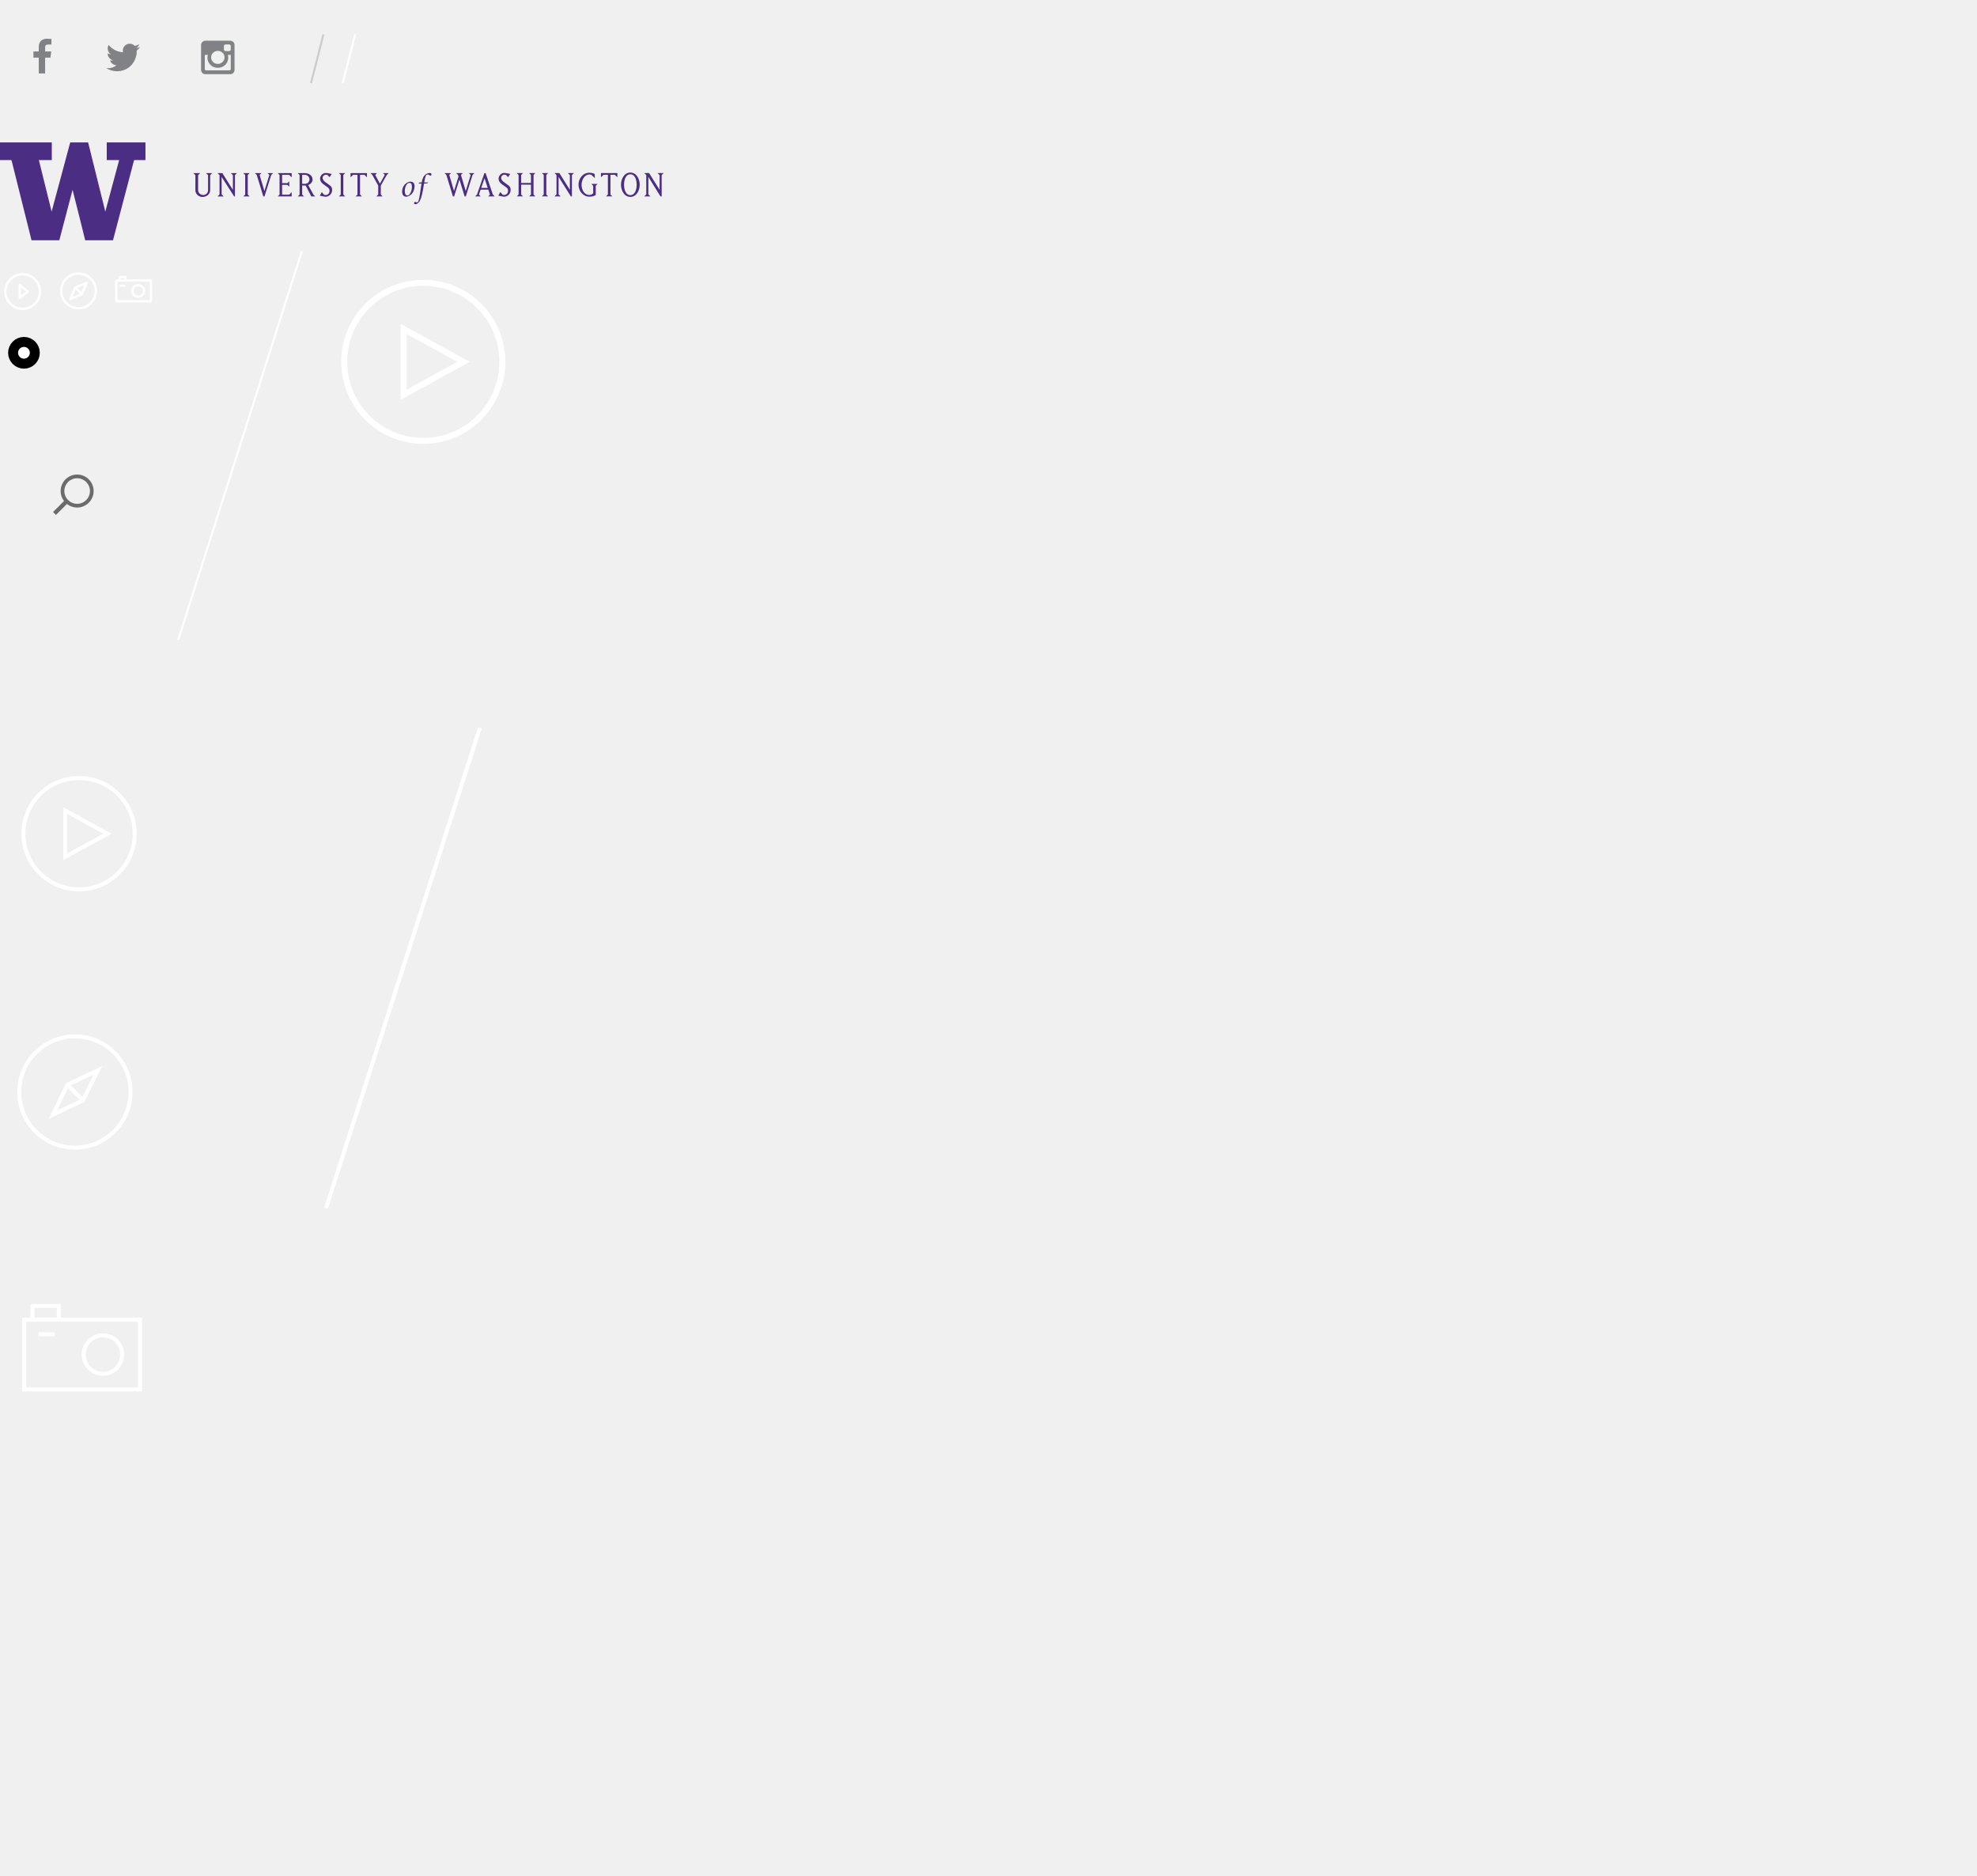
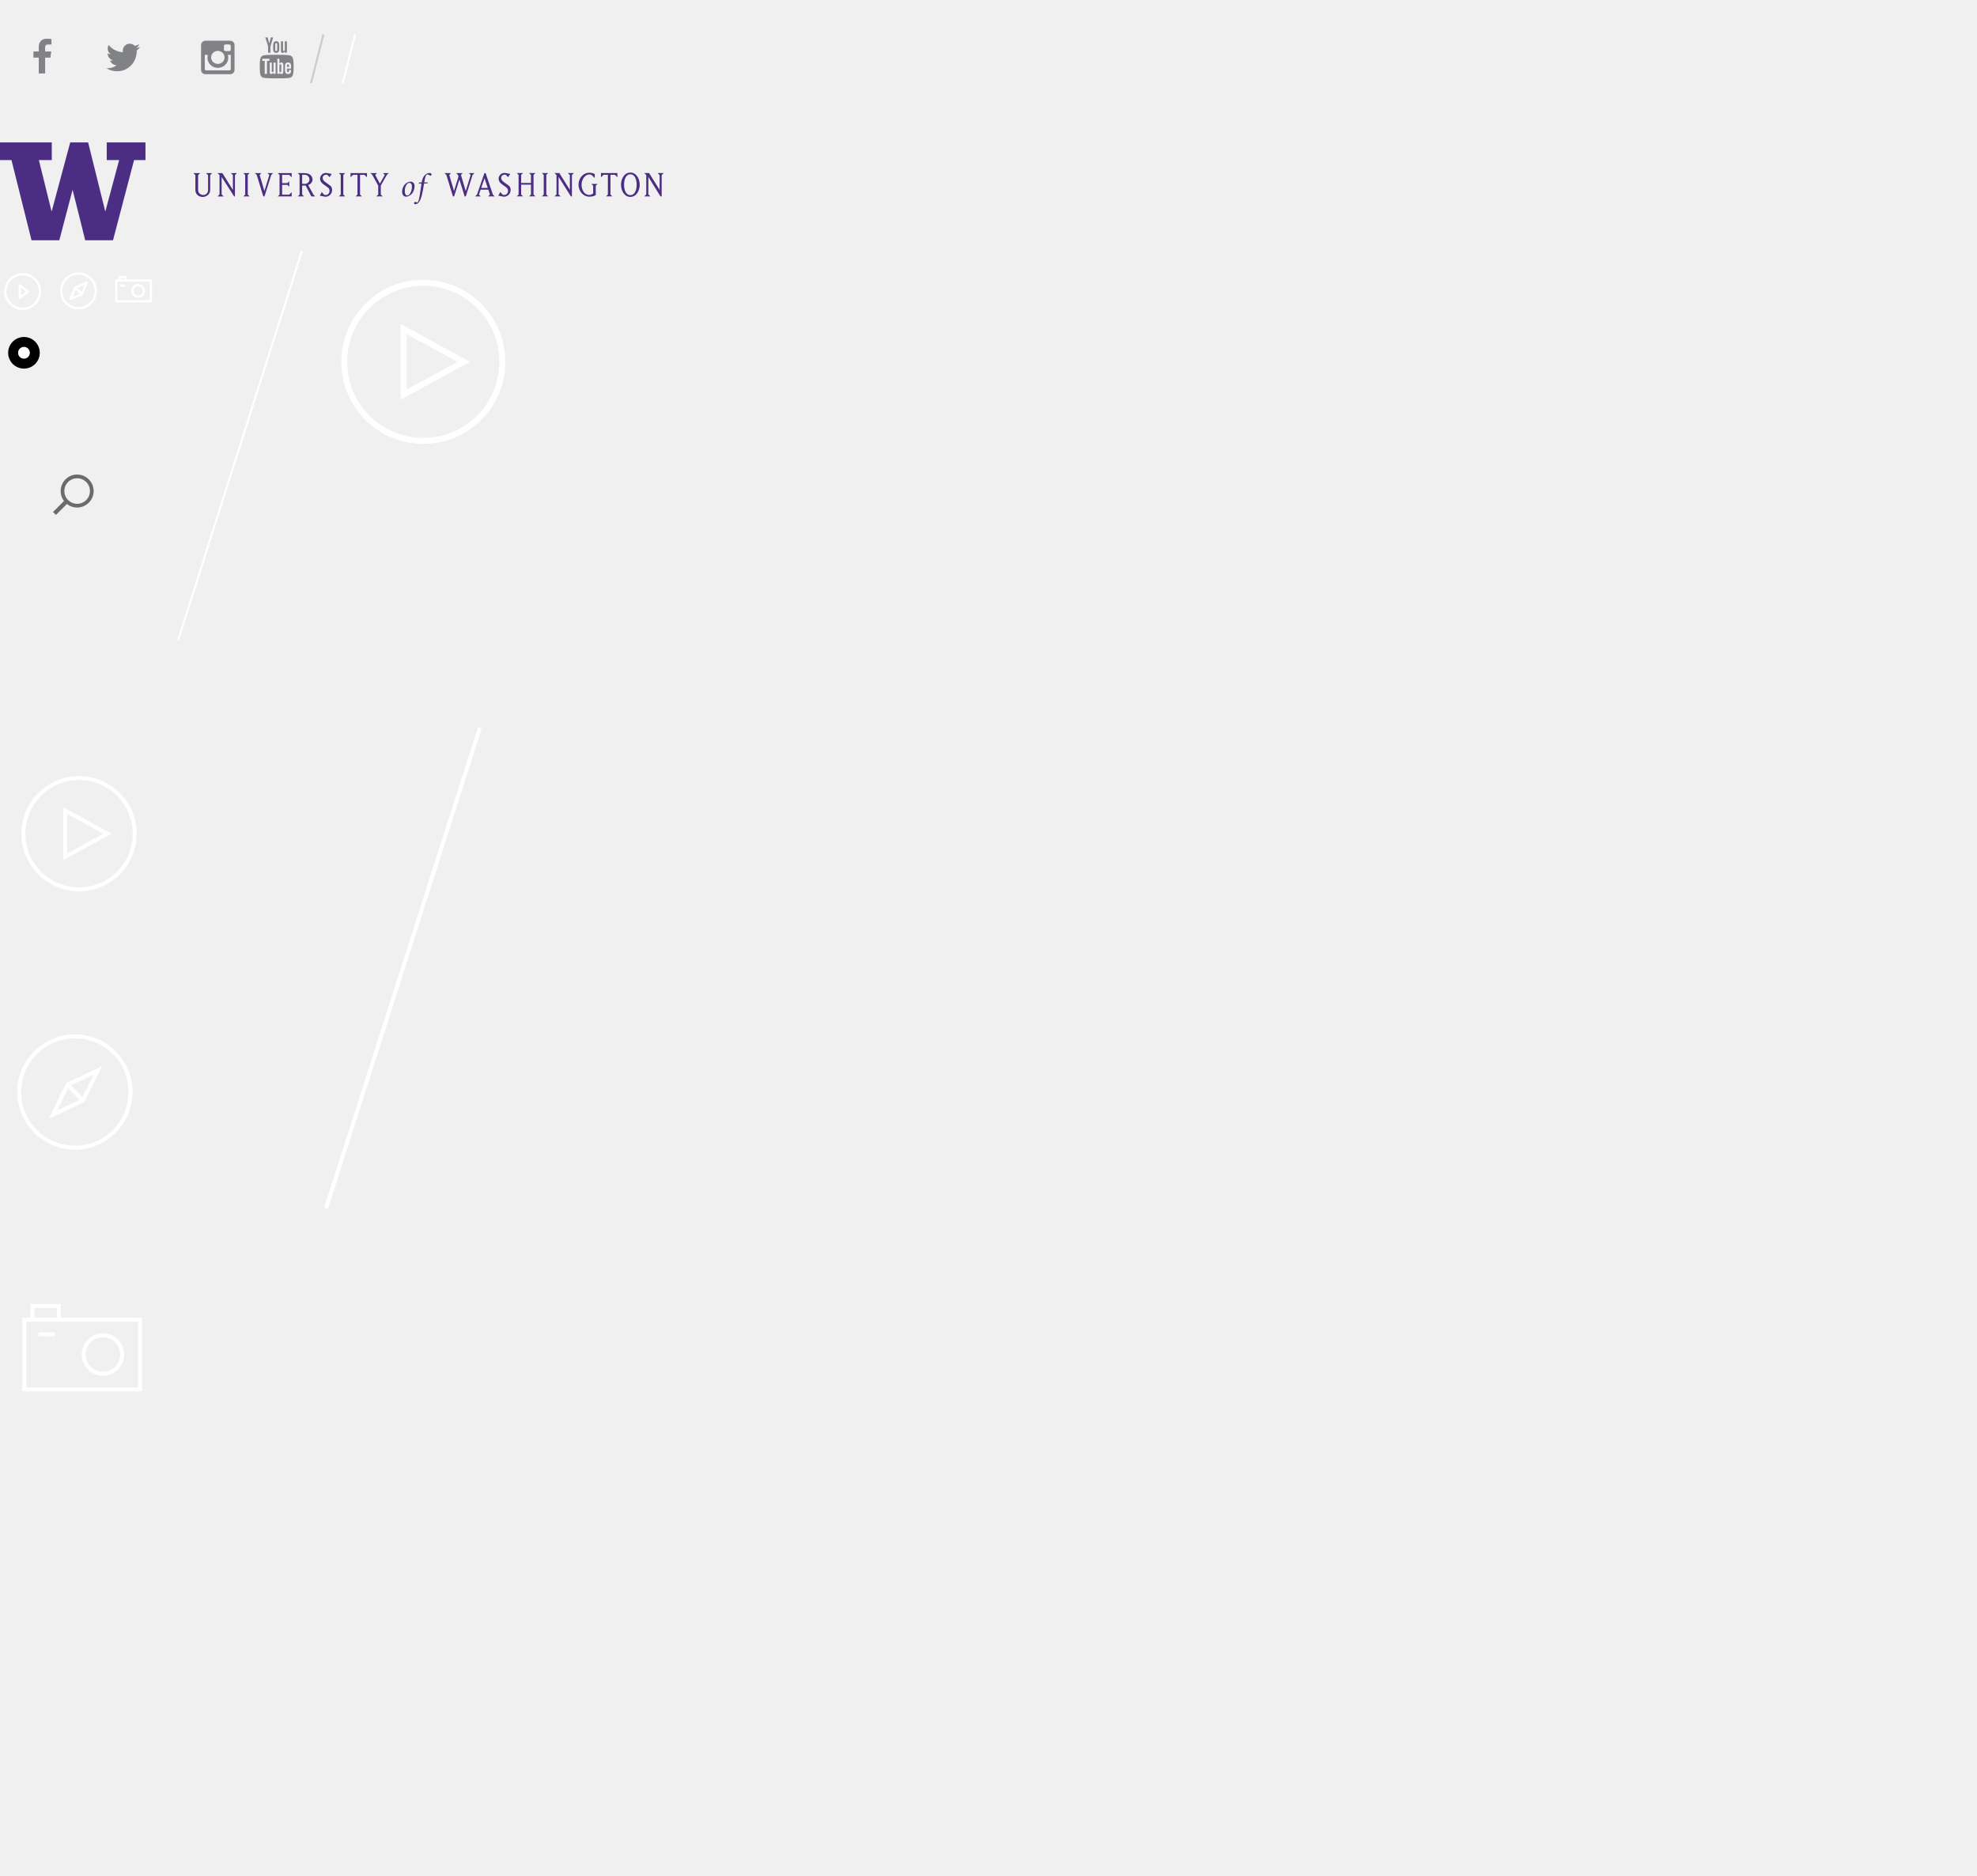
<svg xmlns="http://www.w3.org/2000/svg" version="1.1" id="Layer_1" x="0px" y="0px" width="992.594px" height="941.637px" viewBox="0 0 992.594 941.637" enable-background="new 0 0 992.594 941.637" xml:space="preserve">
-   <path fill="#4B2E83" d="M325.519,97.574v-8.775l6.089,9.787h0.596v-10.7l1.014-1.011h-3.059l1.014,1.011v7.445l-5.279-8.454h-2.424  l0.994,1.01v9.689l-0.994,1.014h3.062L325.519,97.574L325.519,97.574z M316.472,97.945c-2.344,0-3.153-2.8-3.153-5.222  c0-2.422,0.812-5.223,3.153-5.223c2.363,0,3.179,2.801,3.179,5.223c0,2.428-0.814,5.223-3.177,5.223 M311.788,92.731  c0,2.979,1.688,6.113,4.682,6.113c3.013,0,4.705-3.135,4.705-6.113c0-2.977-1.68-6.113-4.705-6.113  c-2.992,0-4.686,3.132-4.686,6.111 M306.495,97.654v-9.908h2.221L309.968,89v-2.124h-8.238v2.12l1.271-1.252h2.203v9.906  l-0.914,0.931h3.135l-0.93-0.937V97.654L306.495,97.654z M297.819,93.258v3.77c-0.277,0.281-0.834,0.832-1.924,0.832  c-2.602,0-3.906-2.617-3.906-5.139c0-2.54,1.646-5.139,3.906-5.139c0.594,0,1.033,0.137,1.43,0.557l1.291,1.267v-2.023  c-0.695-0.354-1.391-0.675-2.721-0.675c-3.193,0-5.438,2.859-5.438,6.014c0,3.096,2.244,6.013,5.438,6.013  c1.809,0,2.582-0.438,3.217-0.862v-4.617l0.912-0.93h-3.135l0.922,0.924L297.819,93.258z M280.456,97.574v-8.775l6.16,9.793  l0.529-0.006v-10.7l1.012-1.011H285.1l1.014,1.011v7.445l-5.279-8.454h-2.422l0.994,1.01v9.689l-0.994,1.014h3.061L280.456,97.574  L280.456,97.574z M272.063,86.871l0.932,0.932v9.846l-0.932,0.928h3.152l-0.93-0.928v-9.846l0.93-0.932H272.063L272.063,86.871z   M261.659,92.706h4.924v4.947l-0.932,0.929h3.154l-0.934-0.929V87.81l0.934-0.933h-3.154l0.932,0.933v4.026h-4.924V87.81  l0.936-0.933h-3.137l0.914,0.933v9.844l-0.914,0.929h3.137l-0.936-0.929V92.706L261.659,92.706z M256.386,95.329  c0-1.152-0.537-1.868-1.092-2.247l-2.383-1.727c-0.854-0.615-1.291-1.407-1.291-2.006c0-1.227,1.053-1.668,1.689-1.668  c0.334,0,0.572,0.137,0.752,0.137l1.029,1.113l1.094-1.627l-2.324-0.438c-0.156-0.038-0.256-0.06-0.551-0.06  c-2.047,0-2.98,1.746-2.98,2.88c0,0.892,0.453,1.903,1.506,2.675l2.402,1.729c0.652,0.458,0.832,1.133,0.832,1.708  c0,0.996-0.615,2.074-1.943,2.074c-0.318,0-0.598-0.061-0.816-0.166l-1.111-1.307l-1.014,1.825l2.242,0.438  c0,0,0.379,0.076,0.697,0.076c1.402,0.021,3.248-1.169,3.248-3.394 M243.265,89.491l1.609,4.843h-3.277l1.672-4.846L243.265,89.491z   M240.446,97.688l0.852-2.48h3.875l0.811,2.48l-0.912,0.916h3.316l-0.934-0.954l-3.65-10.756h-0.596l-3.713,10.756l-0.953,0.954  h2.818l-0.9-0.916H240.446z M227.993,98.596l2.68-8.474l2.598,8.474h0.596l3.393-10.773l0.953-0.932h-2.816l0.914,0.912l-2.48,8.098  l-2.404-8.098l0.916-0.912h-3.316l0.934,0.932l0.238,0.771l-2.246,7.306l-2.4-8.098l0.912-0.912h-3.314l0.953,0.932l3.295,10.775  h0.582L227.993,98.596L227.993,98.596z M210.644,91.576l-0.445,0.43l0.049,0.165h1.369c-0.215,1.487-0.41,2.771-0.727,4.853  c-0.443,3.08-0.822,4.172-1.137,4.435c-0.1,0.097-0.264,0.146-0.41,0.146c-0.199,0-0.512-0.146-0.729-0.246  c-0.195-0.103-0.361,0.015-0.459,0.113c-0.133,0.148-0.279,0.379-0.279,0.561c0,0.328,0.428,0.496,0.709,0.496  c0.312,0,1.105-0.26,1.814-1.135c0.561-0.69,1.316-2.294,1.959-6.02c0.117-0.691,0.25-1.383,0.531-3.197l1.68-0.166l0.361-0.428  h-1.943c0.492-3.054,0.904-3.977,1.615-3.977c0.496,0,0.904,0.196,1.27,0.545c0.117,0.115,0.297,0.115,0.461-0.017  c0.131-0.114,0.33-0.379,0.33-0.608c0.018-0.331-0.43-0.693-0.992-0.693c-0.957,0-1.959,0.561-2.652,1.383  c-0.643,0.777-1.07,2.027-1.303,3.369h-1.07h-0.008L210.644,91.576z M203.226,95.899c0-2.438,1.234-3.76,1.748-3.975  c0.146-0.066,0.379-0.131,0.543-0.131c0.824,0,1.303,0.62,1.303,1.892c0.033,2.144-1.088,4.091-1.779,4.32  c-0.133,0.046-0.346,0.114-0.51,0.114c-0.93,0-1.307-0.981-1.307-2.224 M206.042,91.183c-0.428,0-1.104,0.196-1.779,0.591  c-1.141,0.678-2.377,2.21-2.377,4.519c0,1.157,0.543,2.441,2.078,2.441c0.727,0,1.764-0.48,2.459-1.105  c1.088-0.988,1.727-2.687,1.727-4.159c0.008-1.365-0.719-2.287-2.105-2.287 M186.935,87.825l2.959,5.337v4.507l-0.932,0.929h3.154  l-0.932-0.929v-4.507l3.014-5.318l0.973-0.952h-2.896l0.914,0.913l-2.461,4.383l-2.344-4.383l0.914-0.913h-3.314l0.951,0.929V87.825  L186.935,87.825z M180.767,97.669v-9.907h2.223l1.25,1.254v-2.123h-8.238v2.119l1.271-1.252h2.201v9.907l-0.912,0.931h3.135  l-0.922-0.938L180.767,97.669z M170.146,86.887l0.932,0.932v9.846l-0.932,0.928h3.156l-0.932-0.928v-9.844l0.932-0.932h-3.152  L170.146,86.887L170.146,86.887z M166.751,95.344c0-1.152-0.539-1.869-1.092-2.246l-2.384-1.728c-0.854-0.615-1.29-1.407-1.29-2.006  c0-1.227,1.054-1.667,1.688-1.667c0.338,0,0.575,0.136,0.755,0.136l1.031,1.114l1.09-1.628l-2.319-0.438  c-0.16-0.041-0.257-0.06-0.554-0.06c-2.047,0-2.979,1.743-2.979,2.882c0,0.891,0.455,1.902,1.51,2.677l2.4,1.728  c0.655,0.456,0.834,1.133,0.834,1.709c0,0.992-0.616,2.073-1.945,2.073c-0.317,0-0.594-0.062-0.812-0.167l-1.113-1.309l-1.014,1.831  l2.244,0.438c0,0,0.377,0.076,0.693,0.076c1.412,0.008,3.257-1.184,3.257-3.407 M151.705,87.769h1.43  c1.25,0,2.243,1.072,2.243,2.345c0,1.209-1.014,2.164-2.243,2.164h-1.43v-4.512V87.769z M151.705,97.678v-4.525h1.769l2.836,5.457  h1.945l-0.914-0.924l-2.618-4.803c1.309-0.398,2.201-1.627,2.201-2.74c0-1.982-1.845-3.232-3.791-3.232h-3.631l0.912,0.932v9.844  l-0.912,0.923h3.133L151.705,97.678L151.705,97.678z M146.446,98.602v-2.141l-1.253,1.268h-3.551v-4.92h2.639l0.934,0.928v-2.73  l-0.934,0.933h-2.639v-4.17h3.553l1.252,1.256v-2.123h-7.007l0.913,0.929v9.85l-0.913,0.926h7.006V98.602L146.446,98.602z   M131.262,86.897h-3.315l0.954,0.932l3.293,10.773h0.596l3.393-10.773l0.952-0.932h-2.819l0.916,0.912l-2.482,8.098l-2.398-8.098  l0.912-0.908v-0.004H131.262z M122.172,86.897l0.934,0.932v9.845l-0.934,0.929h3.156l-0.933-0.929v-9.845l0.933-0.932H122.172z   M111.275,97.6v-8.775l6.283,9.787h0.404V87.91l1.014-1.01h-3.057l1.013,1.01v7.445l-5.278-8.453h-2.422l0.992,1.01v9.689  l-0.992,1.014h3.055L111.275,97.6L111.275,97.6z M98.095,95.478c0,1.922,1.63,3.392,3.634,3.392c1.904,0,3.79-1.408,3.79-3.392  v-7.566l0.993-1.01h-3.057l1.012,1.01v7.566c0,1.347-1.07,2.417-2.422,2.417c-1.368,0-2.58-1.051-2.58-2.417v-7.566l1.016-1.01  h-3.396l1.011,1.01l-0.001,7.563V95.478z" />
+   <path fill="#4B2E83" d="M325.519,97.574v-8.775l6.09,9.787h0.596v-10.7l1.014-1.011h-3.059l1.014,1.011v7.445l-5.278-8.454h-2.425  l0.994,1.01v9.689l-0.994,1.014h3.062L325.519,97.574L325.519,97.574z M316.472,97.945c-2.344,0-3.152-2.8-3.152-5.222  c0-2.422,0.812-5.223,3.152-5.223c2.363,0,3.18,2.801,3.18,5.223c0,2.428-0.814,5.223-3.178,5.223 M311.788,92.731  c0,2.979,1.688,6.113,4.682,6.113c3.014,0,4.705-3.135,4.705-6.113c0-2.977-1.68-6.113-4.705-6.113  c-2.992,0-4.686,3.132-4.686,6.111 M306.495,97.654v-9.908h2.221L309.968,89v-2.124h-8.238v2.12l1.271-1.252h2.203v9.906  l-0.914,0.931h3.135l-0.93-0.937V97.654L306.495,97.654z M297.819,93.258v3.77c-0.277,0.281-0.834,0.832-1.924,0.832  c-2.602,0-3.906-2.617-3.906-5.139c0-2.54,1.646-5.139,3.906-5.139c0.594,0,1.033,0.137,1.43,0.557l1.291,1.267v-2.023  c-0.695-0.354-1.391-0.675-2.721-0.675c-3.193,0-5.438,2.859-5.438,6.014c0,3.096,2.244,6.013,5.438,6.013  c1.809,0,2.582-0.438,3.217-0.862v-4.617l0.912-0.93h-3.135l0.922,0.924L297.819,93.258z M280.456,97.574v-8.775l6.16,9.793  l0.529-0.006v-10.7l1.012-1.011H285.1l1.014,1.011v7.445l-5.279-8.454h-2.422l0.994,1.01v9.689l-0.994,1.014h3.061L280.456,97.574  L280.456,97.574z M272.063,86.871l0.932,0.932v9.846l-0.932,0.928h3.152l-0.93-0.928v-9.846l0.93-0.932H272.063L272.063,86.871z   M261.659,92.706h4.924v4.947l-0.932,0.929h3.154l-0.934-0.929V87.81l0.934-0.933h-3.154l0.932,0.933v4.026h-4.924V87.81  l0.936-0.933h-3.137l0.914,0.933v9.844l-0.914,0.929h3.137l-0.936-0.929V92.706L261.659,92.706z M256.386,95.329  c0-1.152-0.537-1.868-1.092-2.247l-2.383-1.727c-0.854-0.615-1.291-1.407-1.291-2.006c0-1.227,1.053-1.668,1.689-1.668  c0.334,0,0.572,0.137,0.752,0.137l1.029,1.113l1.094-1.627l-2.324-0.438c-0.156-0.038-0.256-0.06-0.551-0.06  c-2.047,0-2.98,1.746-2.98,2.88c0,0.892,0.453,1.903,1.506,2.675l2.402,1.729c0.652,0.458,0.832,1.133,0.832,1.708  c0,0.996-0.615,2.074-1.943,2.074c-0.318,0-0.598-0.061-0.816-0.166l-1.111-1.307l-1.014,1.825l2.242,0.438  c0,0,0.379,0.076,0.697,0.076c1.402,0.021,3.248-1.169,3.248-3.394 M243.265,89.491l1.609,4.843h-3.277l1.672-4.846L243.265,89.491z   M240.446,97.688l0.852-2.48h3.875l0.811,2.48l-0.912,0.916h3.316l-0.934-0.954l-3.65-10.756h-0.596l-3.713,10.756l-0.953,0.954  h2.818l-0.9-0.916H240.446z M227.993,98.596l2.68-8.474l2.598,8.474h0.596l3.393-10.773l0.953-0.932h-2.816l0.914,0.912l-2.48,8.098  l-2.404-8.098l0.916-0.912h-3.316l0.934,0.932l0.238,0.771l-2.246,7.306l-2.4-8.098l0.912-0.912h-3.314l0.953,0.932l3.295,10.775  h0.582L227.993,98.596L227.993,98.596z M210.644,91.576l-0.445,0.43l0.049,0.165h1.369c-0.215,1.487-0.41,2.771-0.727,4.853  c-0.443,3.08-0.822,4.172-1.137,4.435c-0.1,0.097-0.264,0.146-0.41,0.146c-0.199,0-0.512-0.146-0.729-0.246  c-0.195-0.103-0.361,0.015-0.459,0.113c-0.133,0.148-0.279,0.379-0.279,0.561c0,0.328,0.428,0.496,0.709,0.496  c0.312,0,1.105-0.26,1.814-1.135c0.561-0.69,1.316-2.294,1.959-6.02c0.117-0.691,0.25-1.383,0.531-3.197l1.68-0.166l0.361-0.428  h-1.943c0.492-3.054,0.904-3.977,1.615-3.977c0.496,0,0.904,0.196,1.27,0.545c0.117,0.115,0.297,0.115,0.461-0.017  c0.131-0.114,0.33-0.379,0.33-0.608c0.018-0.331-0.43-0.693-0.992-0.693c-0.957,0-1.959,0.561-2.652,1.383  c-0.643,0.777-1.07,2.027-1.303,3.369h-1.07h-0.008L210.644,91.576z M203.226,95.899c0-2.438,1.234-3.76,1.748-3.975  c0.146-0.066,0.379-0.131,0.543-0.131c0.824,0,1.303,0.62,1.303,1.892c0.033,2.144-1.088,4.091-1.779,4.32  c-0.133,0.046-0.346,0.114-0.51,0.114c-0.93,0-1.307-0.981-1.307-2.224 M206.042,91.183c-0.428,0-1.104,0.196-1.779,0.591  c-1.141,0.678-2.377,2.21-2.377,4.519c0,1.157,0.543,2.441,2.078,2.441c0.727,0,1.764-0.48,2.459-1.105  c1.088-0.988,1.727-2.687,1.727-4.159c0.008-1.365-0.719-2.287-2.105-2.287 M186.935,87.825l2.959,5.337v4.507l-0.932,0.929h3.154  l-0.932-0.929v-4.507l3.014-5.318l0.973-0.952h-2.896l0.914,0.913l-2.461,4.383l-2.344-4.383l0.914-0.913h-3.314l0.951,0.929V87.825  L186.935,87.825z M180.767,97.669v-9.907h2.223l1.25,1.254v-2.123h-8.238v2.119l1.271-1.252h2.201v9.907l-0.912,0.931h3.135  l-0.922-0.938L180.767,97.669z M170.146,86.887l0.932,0.932v9.846l-0.932,0.928h3.156l-0.932-0.928v-9.844l0.932-0.932h-3.152  L170.146,86.887L170.146,86.887z M166.751,95.344c0-1.152-0.539-1.869-1.092-2.246l-2.384-1.728c-0.854-0.615-1.29-1.407-1.29-2.006  c0-1.227,1.054-1.667,1.688-1.667c0.338,0,0.575,0.136,0.755,0.136l1.031,1.114l1.09-1.628l-2.319-0.438  c-0.16-0.041-0.257-0.06-0.554-0.06c-2.047,0-2.979,1.743-2.979,2.882c0,0.891,0.455,1.902,1.51,2.677l2.4,1.728  c0.655,0.456,0.834,1.133,0.834,1.709c0,0.992-0.616,2.073-1.945,2.073c-0.317,0-0.594-0.062-0.812-0.167l-1.113-1.309l-1.014,1.831  l2.244,0.438c0,0,0.377,0.076,0.693,0.076c1.412,0.008,3.257-1.184,3.257-3.407 M151.705,87.769h1.43  c1.25,0,2.243,1.072,2.243,2.345c0,1.209-1.014,2.164-2.243,2.164h-1.43v-4.512V87.769z M151.705,97.678v-4.525h1.769l2.836,5.457  h1.945l-0.914-0.924l-2.618-4.803c1.309-0.398,2.201-1.627,2.201-2.74c0-1.982-1.845-3.232-3.791-3.232h-3.631l0.912,0.932v9.844  l-0.912,0.923h3.133L151.705,97.678L151.705,97.678z M146.446,98.602v-2.141l-1.253,1.268h-3.551v-4.92h2.639l0.934,0.928v-2.73  l-0.934,0.933h-2.639v-4.17h3.553l1.252,1.256v-2.123h-7.007l0.913,0.929v9.85l-0.913,0.926h7.006V98.602L146.446,98.602z   M131.262,86.897h-3.315l0.954,0.932l3.293,10.773h0.596l3.393-10.773l0.952-0.932h-2.819l0.916,0.912l-2.482,8.098l-2.398-8.098  l0.912-0.908v-0.004H131.262L131.262,86.897z M122.172,86.897l0.934,0.932v9.845l-0.934,0.929h3.156l-0.933-0.929v-9.845  l0.933-0.932H122.172z M111.275,97.6v-8.775l6.283,9.787h0.404V87.91l1.014-1.01h-3.057l1.013,1.01v7.445l-5.278-8.453h-2.422  l0.992,1.01v9.689l-0.992,1.014h3.055L111.275,97.6L111.275,97.6z M98.095,95.478c0,1.922,1.63,3.392,3.634,3.392  c1.904,0,3.79-1.408,3.79-3.392v-7.566l0.993-1.01h-3.057l1.012,1.01v7.566c0,1.347-1.07,2.417-2.422,2.417  c-1.368,0-2.58-1.051-2.58-2.417v-7.566l1.016-1.01h-3.396l1.011,1.01l-0.001,7.563V95.478z" />
  <path fill="#4B2E83" d="M53.594,71.505v8.854h6.223l-6.945,25.869c0,0-8.508-34.243-8.625-34.725H35.25  c-0.125,0.469-9.335,34.725-9.335,34.725L19.519,80.36H26v-8.855H0v8.855h5.762c0,0,9.936,39.772,10.061,40.253h13.956  c0.124-0.473,6.66-25.328,6.66-25.328c4.147,16.581,3.941,15.531,6.331,25.328h13.964c0.12-0.473,10.585-40.253,10.585-40.253h5.715  v-8.855H53.597H53.594L53.594,71.505z" />
  <path fill="#808285" d="M103.108,20.442h12.495c1.187,0,2.152,0.972,2.152,2.158v12.494c0,1.188-0.971,2.156-2.152,2.156h-12.495  c-1.188,0-2.158-0.972-2.158-2.156V22.601c0.01-1.188,0.98-2.16,2.17-2.16L103.108,20.442z M113.188,22.312  c-0.415,0-0.757,0.345-0.757,0.758v1.812c0,0.416,0.343,0.758,0.757,0.758h1.898c0.411,0,0.758-0.342,0.758-0.758V23.07  c0-0.413-0.35-0.758-0.758-0.758H113.188z M115.858,27.554h-1.479c0.146,0.457,0.222,0.94,0.222,1.442  c0,2.796-2.346,5.062-5.229,5.062c-2.881,0-5.222-2.266-5.222-5.062c0-0.502,0.076-0.985,0.217-1.442h-1.544v7.1  c0,0.369,0.3,0.669,0.668,0.669h11.708c0.368,0,0.668-0.3,0.668-0.669v-7.1h-0.02H115.858z M109.368,25.542  c-1.861,0-3.375,1.463-3.375,3.271s1.511,3.271,3.375,3.271c1.866,0,3.377-1.465,3.377-3.271c0-1.808-1.528-3.271-3.39-3.271  H109.368z" />
  <path fill="#808285" d="M25.324,28.932l0.399-3.096h-3.066v-1.979c0-0.896,0.25-1.509,1.535-1.509l1.639-0.001v-2.77  c-0.283-0.037-1.256-0.122-2.389-0.122c-2.365,0-3.982,1.442-3.982,4.094v2.283h-2.674v3.097h2.674v7.945h3.198V28.93L25.324,28.932  L25.324,28.932z" />
  <path fill="#808285" d="M70.375,23.573c-0.626,0.274-1.299,0.465-2.004,0.549c0.721-0.433,1.275-1.115,1.535-1.933  c-0.673,0.398-1.42,0.691-2.216,0.85c-0.638-0.68-1.545-1.104-2.549-1.104c-1.928,0-3.491,1.564-3.491,3.49  c0,0.274,0.031,0.541,0.09,0.795c-2.901-0.146-5.473-1.535-7.195-3.646c-0.3,0.519-0.472,1.115-0.472,1.756  c0,1.21,0.616,2.279,1.552,2.904c-0.572-0.018-1.109-0.176-1.581-0.438v0.045c0,1.69,1.203,3.102,2.8,3.422  c-0.292,0.082-0.603,0.125-0.92,0.125c-0.225,0-0.444-0.021-0.657-0.062c0.445,1.389,1.733,2.396,3.261,2.426  c-1.193,0.936-2.699,1.494-4.335,1.494c-0.282,0-0.559-0.019-0.832-0.052c1.544,0.992,3.379,1.57,5.352,1.57  c6.42,0,9.932-5.32,9.932-9.933c0-0.151-0.004-0.305-0.009-0.452c0.679-0.5,1.27-1.109,1.739-1.812V23.573z" />
  <g>
    <path fill="#6B6B6B" d="M30.452,246.503c0-4.567,3.716-8.282,8.28-8.282c4.567,0,8.282,3.718,8.282,8.282   c0,4.568-3.717,8.283-8.282,8.283C34.168,254.786,30.452,251.072,30.452,246.503z M32.313,246.503c0,3.54,2.879,6.421,6.427,6.421   c3.541,0,6.42-2.881,6.42-6.421s-2.879-6.418-6.42-6.418c-3.548,0.001-6.43,2.878-6.43,6.418H32.313z" />
-     <rect x="29.257" y="250.659" transform="matrix(-0.7066 -0.7076 0.7076 -0.7066 -128.5977 456.3188)" fill="#6B6B6B" width="2.079" height="8.319" />
+     <rect x="29.265" y="250.667" transform="matrix(0.7066 0.7076 -0.7076 0.7066 189.1992 53.3139)" fill="#6B6B6B" width="2.079" height="8.319" />
  </g>
  <line fill="none" stroke="#CACCCE" stroke-miterlimit="10" x1="162.386" y1="17.299" x2="156.161" y2="41.704" />
  <line fill="none" stroke="#FFFFFF" stroke-miterlimit="10" x1="178.292" y1="17.299" x2="172.066" y2="41.704" />
  <line fill="none" stroke="#FFFFFF" stroke-miterlimit="10" x1="151.565" y1="126.09" x2="89.469" y2="321.251" />
  <line fill="none" stroke="#FFFFFF" stroke-width="2" stroke-miterlimit="10" x1="240.91" y1="365.434" x2="163.667" y2="606.614" />
  <g>
    <path fill="#FFFFFF" d="M57.784,151.259c0,0.322,0.26,0.58,0.58,0.58h17.391c0.32,0,0.58-0.258,0.58-0.58v-10.434   c0-0.32-0.26-0.579-0.58-0.579H63.581v-1.159c0-0.32-0.26-0.58-0.58-0.58h-2.898c-0.32,0-0.58,0.26-0.58,0.58v1.159h-1.158   c-0.32,0-0.58,0.259-0.58,0.579L57.784,151.259L57.784,151.259z M60.683,139.666h1.74v0.58h-1.74V139.666z M58.942,141.405h16.232   v9.276H58.942V141.405z" />
    <path fill="#FFFFFF" d="M69.378,142.564c-1.918,0-3.479,1.561-3.479,3.479s1.561,3.478,3.479,3.478s3.479-1.56,3.479-3.478   S71.296,142.564,69.378,142.564z M69.378,148.362c-1.279,0-2.318-1.04-2.318-2.319c0-1.279,1.039-2.319,2.318-2.319   c1.279,0,2.318,1.04,2.318,2.319C71.696,147.322,70.657,148.362,69.378,148.362z" />
    <path fill="#FFFFFF" d="M62.423,142.854h-1.74c-0.32,0-0.58,0.26-0.58,0.579c0,0.321,0.26,0.58,0.58,0.58h1.74   c0.318,0,0.578-0.259,0.578-0.58C63.001,143.114,62.741,142.854,62.423,142.854z" />
  </g>
  <g>
-     <path fill="#FFFFFF" d="M11.372,137.069c-2.477,0-4.807,0.965-6.558,2.718c-1.752,1.751-2.718,4.08-2.718,6.558   s0.966,4.807,2.718,6.559c1.751,1.752,4.081,2.717,6.558,2.717c2.479,0,4.807-0.965,6.559-2.717   c1.752-1.752,2.717-4.082,2.717-6.559s-0.965-4.807-2.717-6.558C16.178,138.034,13.85,137.069,11.372,137.069z M17.111,152.083   c-1.533,1.533-3.571,2.377-5.739,2.377c-2.167,0-4.205-0.844-5.738-2.377c-1.533-1.533-2.378-3.571-2.378-5.739   s0.845-4.205,2.378-5.738c1.533-1.533,3.571-2.378,5.738-2.378c2.168,0,4.206,0.845,5.739,2.378   c1.532,1.533,2.377,3.57,2.377,5.738S18.643,150.55,17.111,152.083z" />
+     <path fill="#FFFFFF" d="M11.372,137.069c-2.477,0-4.807,0.965-6.558,2.718c-1.752,1.751-2.718,4.08-2.718,6.558   c0,2.479,0.966,4.807,2.718,6.559c1.751,1.752,4.081,2.717,6.558,2.717c2.479,0,4.807-0.965,6.559-2.717   c1.752-1.752,2.717-4.082,2.717-6.559c0-2.477-0.965-4.807-2.717-6.558C16.178,138.034,13.85,137.069,11.372,137.069z    M17.111,152.083c-1.533,1.533-3.571,2.377-5.739,2.377c-2.167,0-4.205-0.844-5.738-2.377c-1.533-1.533-2.378-3.571-2.378-5.739   s0.845-4.205,2.378-5.738c1.533-1.533,3.571-2.378,5.738-2.378c2.168,0,4.206,0.845,5.739,2.378   c1.532,1.533,2.377,3.57,2.377,5.738S18.643,150.55,17.111,152.083z" />
    <path fill="#FFFFFF" d="M14.338,145.888L10.28,142.7c-0.174-0.138-0.412-0.163-0.612-0.066c-0.199,0.098-0.325,0.3-0.325,0.521   v6.376c0,0.223,0.126,0.424,0.325,0.521c0.081,0.039,0.168,0.059,0.255,0.059c0.127,0,0.254-0.041,0.357-0.123l4.058-3.188   c0.141-0.111,0.222-0.279,0.222-0.457C14.56,146.165,14.479,145.999,14.338,145.888z M10.502,148.34v-3.99l2.539,1.995   L10.502,148.34z" />
  </g>
  <g>
    <path fill="#FFFFFF" d="M45.997,139.477c-1.752-1.753-4.08-2.717-6.559-2.716c-2.477,0.001-4.807,0.965-6.558,2.716   c-1.752,1.752-2.716,4.082-2.716,6.558c-0.001,2.479,0.963,4.806,2.716,6.56c1.751,1.75,4.081,2.717,6.56,2.715   c2.477,0.002,4.805-0.963,6.557-2.715c1.752-1.752,2.717-4.081,2.717-6.558C48.714,143.558,47.749,141.228,45.997,139.477z    M39.44,154.152c-2.169,0-4.208-0.844-5.741-2.377c-1.532-1.531-2.377-3.571-2.376-5.739c0-2.168,0.843-4.206,2.376-5.739   c1.532-1.532,3.571-2.377,5.739-2.376c2.168-0.001,4.207,0.845,5.738,2.377c1.533,1.532,2.377,3.57,2.379,5.739   c0,2.167-0.846,4.207-2.377,5.738C43.646,153.308,41.608,154.152,39.44,154.152z" />
    <path fill="#FFFFFF" d="M41.612,147.904l2.459-5.738c0.094-0.219,0.043-0.471-0.123-0.639c-0.168-0.167-0.42-0.217-0.639-0.123   l-5.739,2.459c-0.139,0.06-0.245,0.17-0.304,0.307l-0.001-0.002l-2.459,5.738c-0.094,0.219-0.045,0.473,0.122,0.641   c0.168,0.168,0.421,0.215,0.64,0.121l5.739-2.458h-0.002C41.442,148.149,41.552,148.043,41.612,147.904z M42.435,143.041   l-1.551,3.619l-2.068-2.068L42.435,143.041z M36.444,149.031l1.551-3.619l2.069,2.068L36.444,149.031z" />
  </g>
  <circle fill="none" stroke="#FFFFFF" stroke-width="3" stroke-miterlimit="10" cx="212.521" cy="181.641" r="39.686" />
  <polygon fill="none" stroke="#FFFFFF" stroke-width="3" stroke-miterlimit="10" points="202.646,165.144 232.771,181.641   202.646,198.138 " />
  <circle fill="none" stroke="#FFFFFF" stroke-width="2" stroke-miterlimit="10" cx="39.686" cy="418.526" r="27.941" />
  <polygon fill="none" stroke="#FFFFFF" stroke-width="2" stroke-miterlimit="10" points="32.733,406.912 53.943,418.526   32.733,430.141 " />
  <circle fill="none" stroke="#FFFFFF" stroke-width="2" stroke-miterlimit="10" cx="37.598" cy="548.195" r="27.941" />
  <circle fill="#FFFFFF" stroke="#000000" stroke-width="5" stroke-miterlimit="10" cx="12.027" cy="177.106" r="5.455" />
-   <rect x="12.203" y="662.49" fill="none" stroke="#FFFFFF" stroke-width="2" stroke-miterlimit="10" width="58.125" height="35.026" />
+   <rect x="12.203" y="662.49" fill="none" stroke="#FFFFFF" stroke-width="2" stroke-miterlimit="10" width="58.125" height="35.025" />
  <circle fill="none" stroke="#FFFFFF" stroke-width="2" stroke-miterlimit="10" cx="51.677" cy="680.003" r="9.656" />
  <line fill="none" stroke="#FFFFFF" stroke-width="2" stroke-miterlimit="10" x1="19.302" y1="669.827" x2="27.443" y2="669.827" />
  <rect x="16.272" y="655.633" fill="none" stroke="#FFFFFF" stroke-width="2" stroke-miterlimit="10" width="13.253" height="6.815" />
  <polygon fill="none" stroke="#FFFFFF" stroke-width="2" stroke-miterlimit="10" points="41.635,552.433 26.57,559.568   33.887,544.523 49.149,537.349 " />
  <line fill="none" stroke="#FFFFFF" stroke-width="2" stroke-miterlimit="10" x1="34.385" y1="545.016" x2="41.047" y2="551.82" />
+   <path fill="#808285" d="M137.144,18.796h-1.162l-0.785,3.015l-0.815-3.015h-1.21c0.242,0.711,0.494,1.427,0.737,2.139  c0.369,1.07,0.599,1.877,0.703,2.429v3.108h1.15v-3.108l1.38-4.57L137.144,18.796z M140.214,24.616v-2.004  c0-0.611-0.105-1.058-0.321-1.348c-0.288-0.389-0.691-0.586-1.21-0.586c-0.516,0-0.92,0.197-1.208,0.586  c-0.222,0.29-0.325,0.737-0.325,1.348v2.004c0,0.608,0.103,1.059,0.325,1.346c0.286,0.39,0.691,0.586,1.208,0.586  c0.52,0,0.922-0.196,1.21-0.586c0.22-0.29,0.33-0.74,0.33-1.35L140.214,24.616z M139.174,24.817c0,0.529-0.16,0.794-0.494,0.794  c-0.335,0-0.495-0.265-0.495-0.794V22.41c0-0.528,0.16-0.791,0.495-0.791s0.494,0.263,0.494,0.791v2.41V24.817z M144.044,26.466  v-5.72h-1.037v4.372c-0.23,0.325-0.447,0.485-0.655,0.485c-0.139,0-0.22-0.083-0.242-0.242c-0.014-0.034-0.014-0.161-0.014-0.404  v-4.209h-1.033v4.524c0,0.404,0.036,0.678,0.092,0.848c0.103,0.292,0.334,0.427,0.668,0.427c0.379,0,0.771-0.23,1.184-0.704v0.624  h1.04L144.044,26.466z" />
+   <path fill="#808285" d="M145.115,33.584v-0.52c0-0.522-0.172-0.786-0.511-0.786c-0.345,0-0.515,0.263-0.515,0.786v0.523h1.025  L145.115,33.584z" />
+   <path fill="#808285" d="M140.798,32.277c-0.168,0-0.34,0.082-0.511,0.25v3.45c0.17,0.171,0.343,0.252,0.511,0.252  c0.295,0,0.446-0.252,0.446-0.763v-2.415C141.244,32.542,141.093,32.277,140.798,32.277z" />
+   <path fill="#808285" d="M147.108,29.404c-0.206-0.902-0.945-1.569-1.834-1.668c-2.105-0.235-4.235-0.235-6.356-0.235  c-2.121,0-4.252,0-6.356,0.235c-0.889,0.099-1.627,0.766-1.834,1.668c-0.297,1.286-0.299,2.69-0.299,4.013  c0,1.323,0,2.729,0.296,4.013c0.206,0.902,0.944,1.569,1.834,1.669c2.105,0.235,4.235,0.237,6.356,0.235c2.12,0,4.251,0,6.356-0.235  c0.889-0.099,1.627-0.767,1.835-1.669c0.297-1.284,0.298-2.69,0.298-4.013l0.014-0.003  C147.418,32.084,147.418,30.684,147.108,29.404z M135.274,30.556h-1.229v6.528h-1.141v-6.528h-1.207v-1.068h3.577V30.556z   M138.373,37.087h-1.029V36.47c-0.406,0.468-0.793,0.696-1.171,0.696c-0.332,0-0.559-0.134-0.661-0.419  c-0.056-0.172-0.09-0.442-0.09-0.843v-4.477h1.025v4.17c0,0.239,0,0.365,0.01,0.398c0.025,0.16,0.104,0.238,0.24,0.238  c0.206,0,0.421-0.16,0.648-0.481v-4.326h1.028V37.087z M142.264,35.386l-0.004-0.007c0,0.52-0.03,0.9-0.1,1.15  c-0.137,0.418-0.411,0.635-0.82,0.635c-0.365,0-0.717-0.203-1.06-0.627v0.551h-1.026v-7.599h1.026v2.48  c0.331-0.408,0.683-0.614,1.06-0.614c0.408,0,0.683,0.215,0.82,0.638c0.069,0.228,0.104,0.603,0.104,1.139V35.386z M146.123,35.939  c-0.034,0.227-0.113,0.433-0.238,0.615c-0.284,0.411-0.704,0.614-1.241,0.614c-0.537,0-0.945-0.194-1.242-0.582  c-0.217-0.281-0.329-0.729-0.329-1.329v-1.984c0-0.605,0.098-1.047,0.316-1.333c0.296-0.388,0.706-0.581,1.229-0.581  c0.514,0,0.922,0.193,1.21,0.581c0.214,0.285,0.317,0.728,0.317,1.333v1.173h-2.051v1.003c0,0.524,0.171,0.785,0.523,0.785  c0.252,0,0.399-0.14,0.458-0.414c0.01-0.056,0.022-0.28,0.022-0.694h1.047v0.15l0.009,0.003  C146.153,35.609,146.133,35.839,146.123,35.939z" />
</svg>
